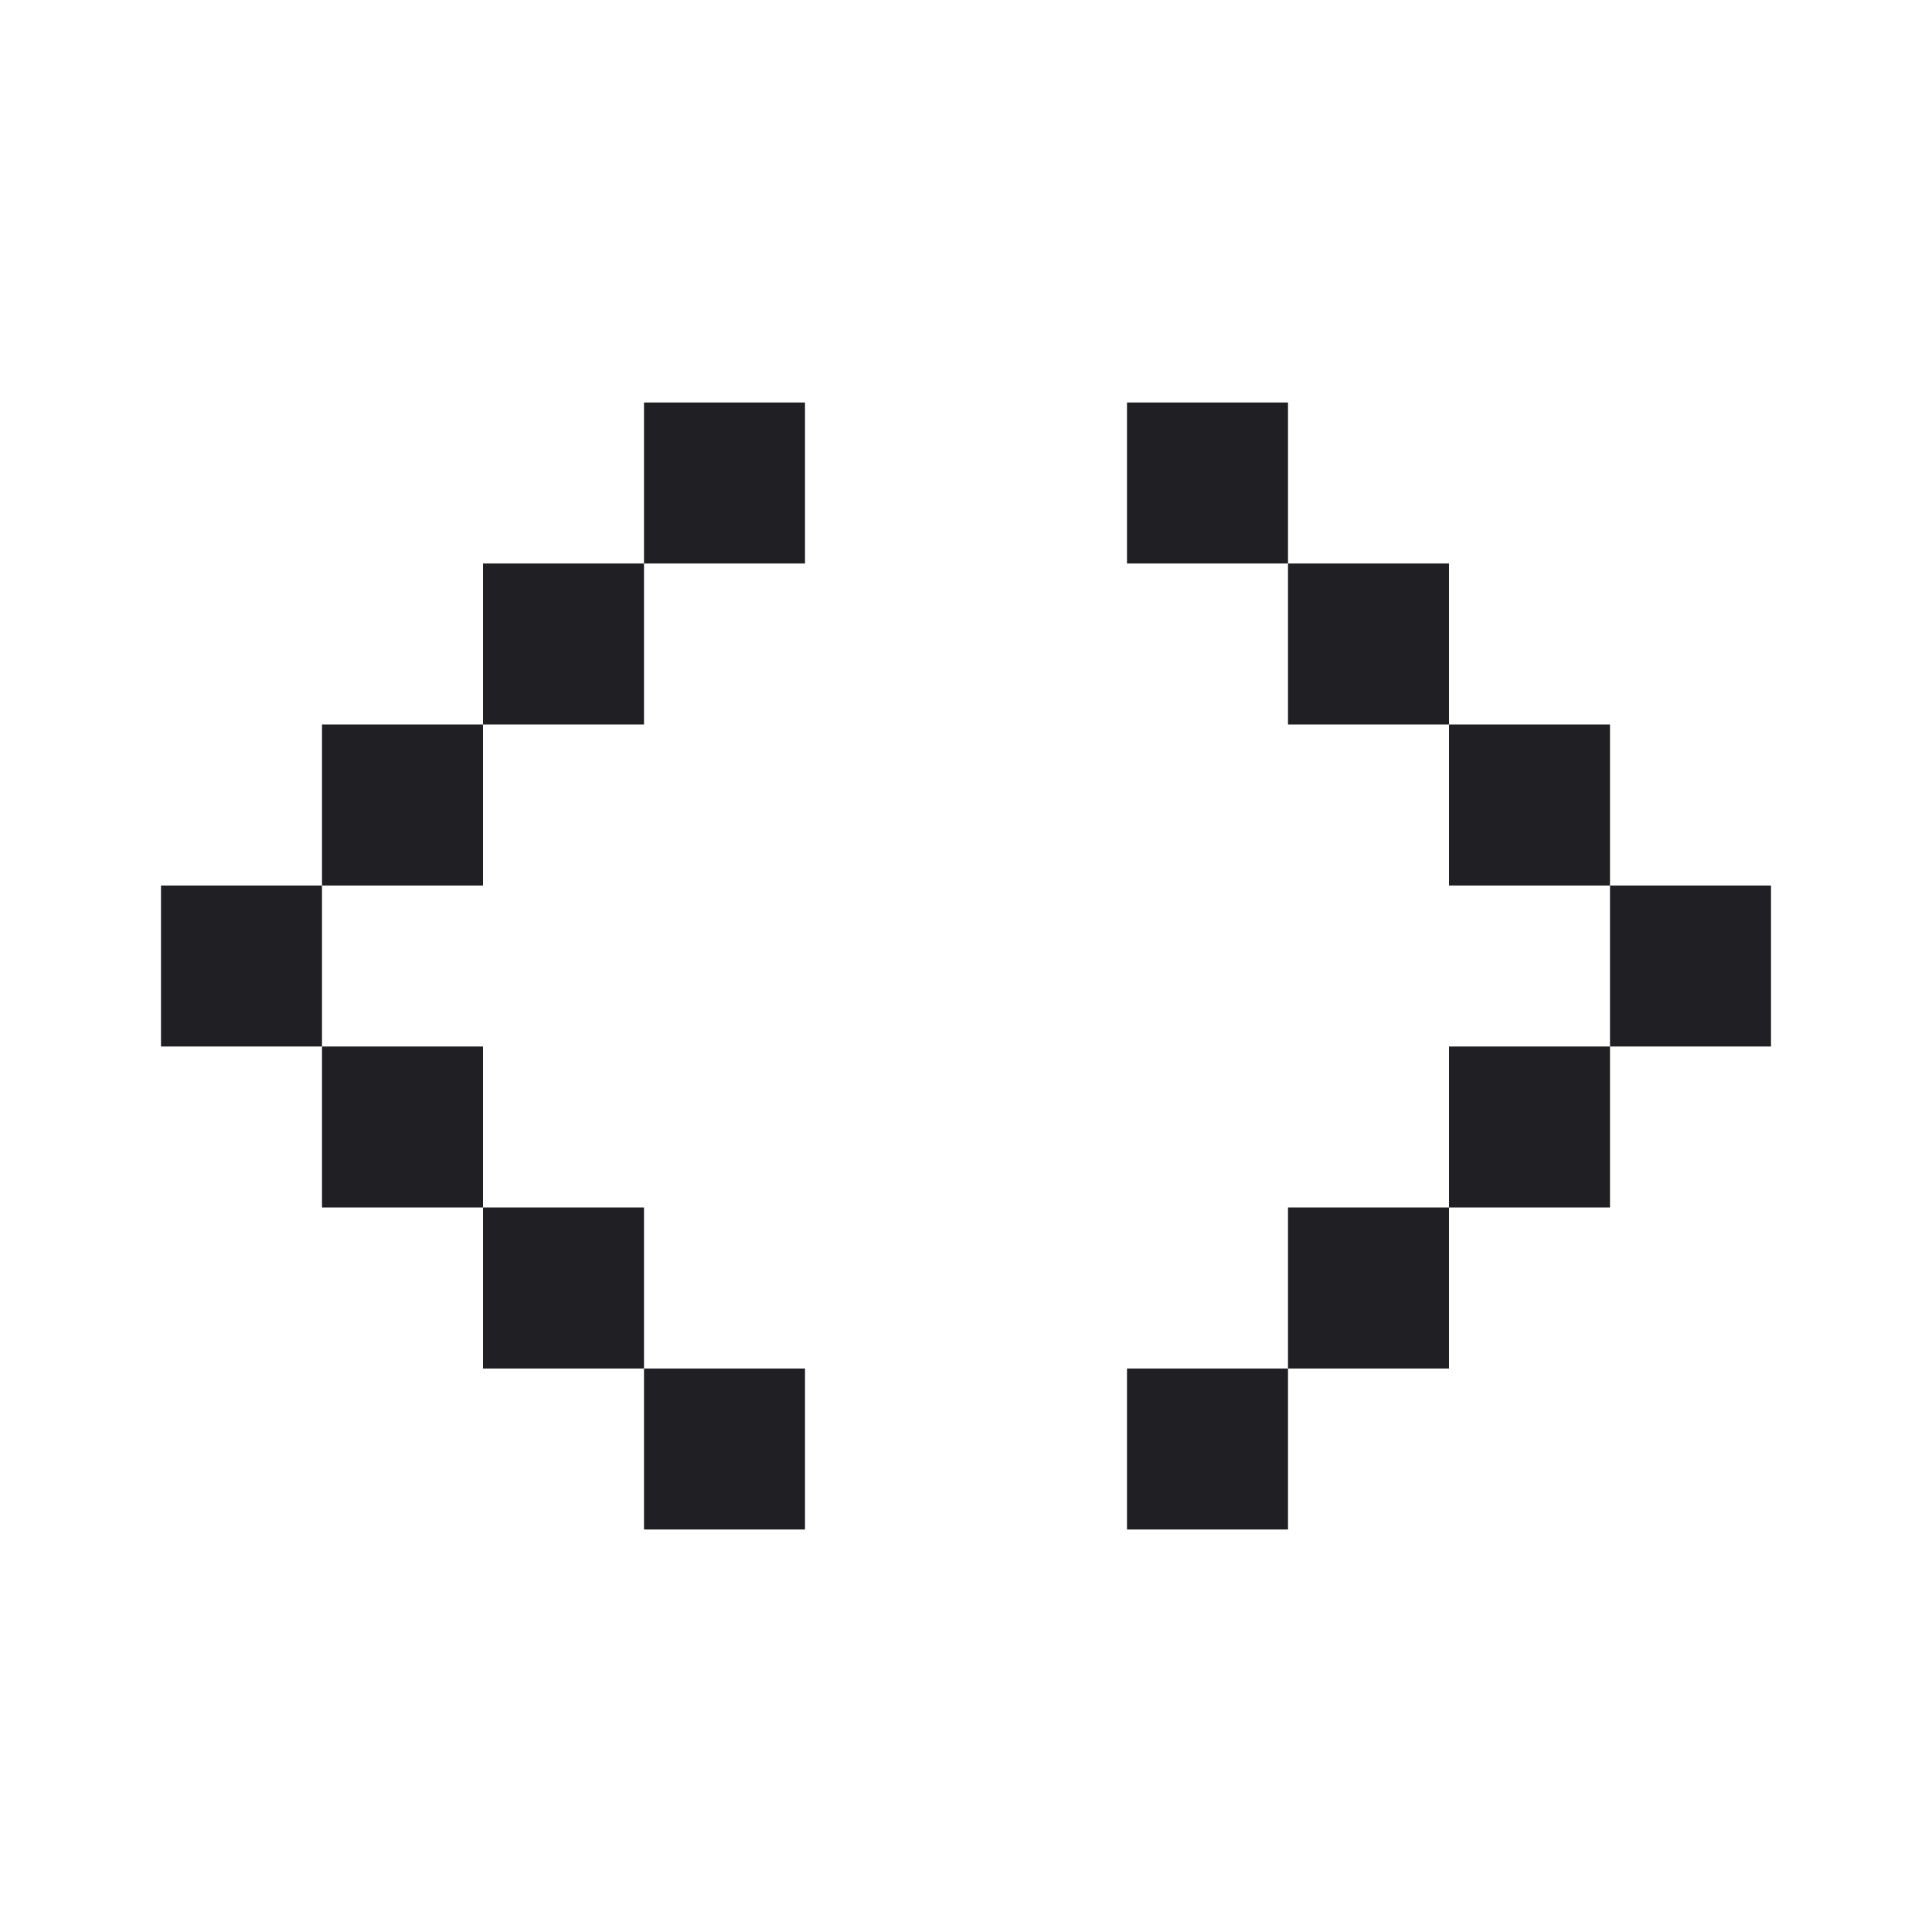
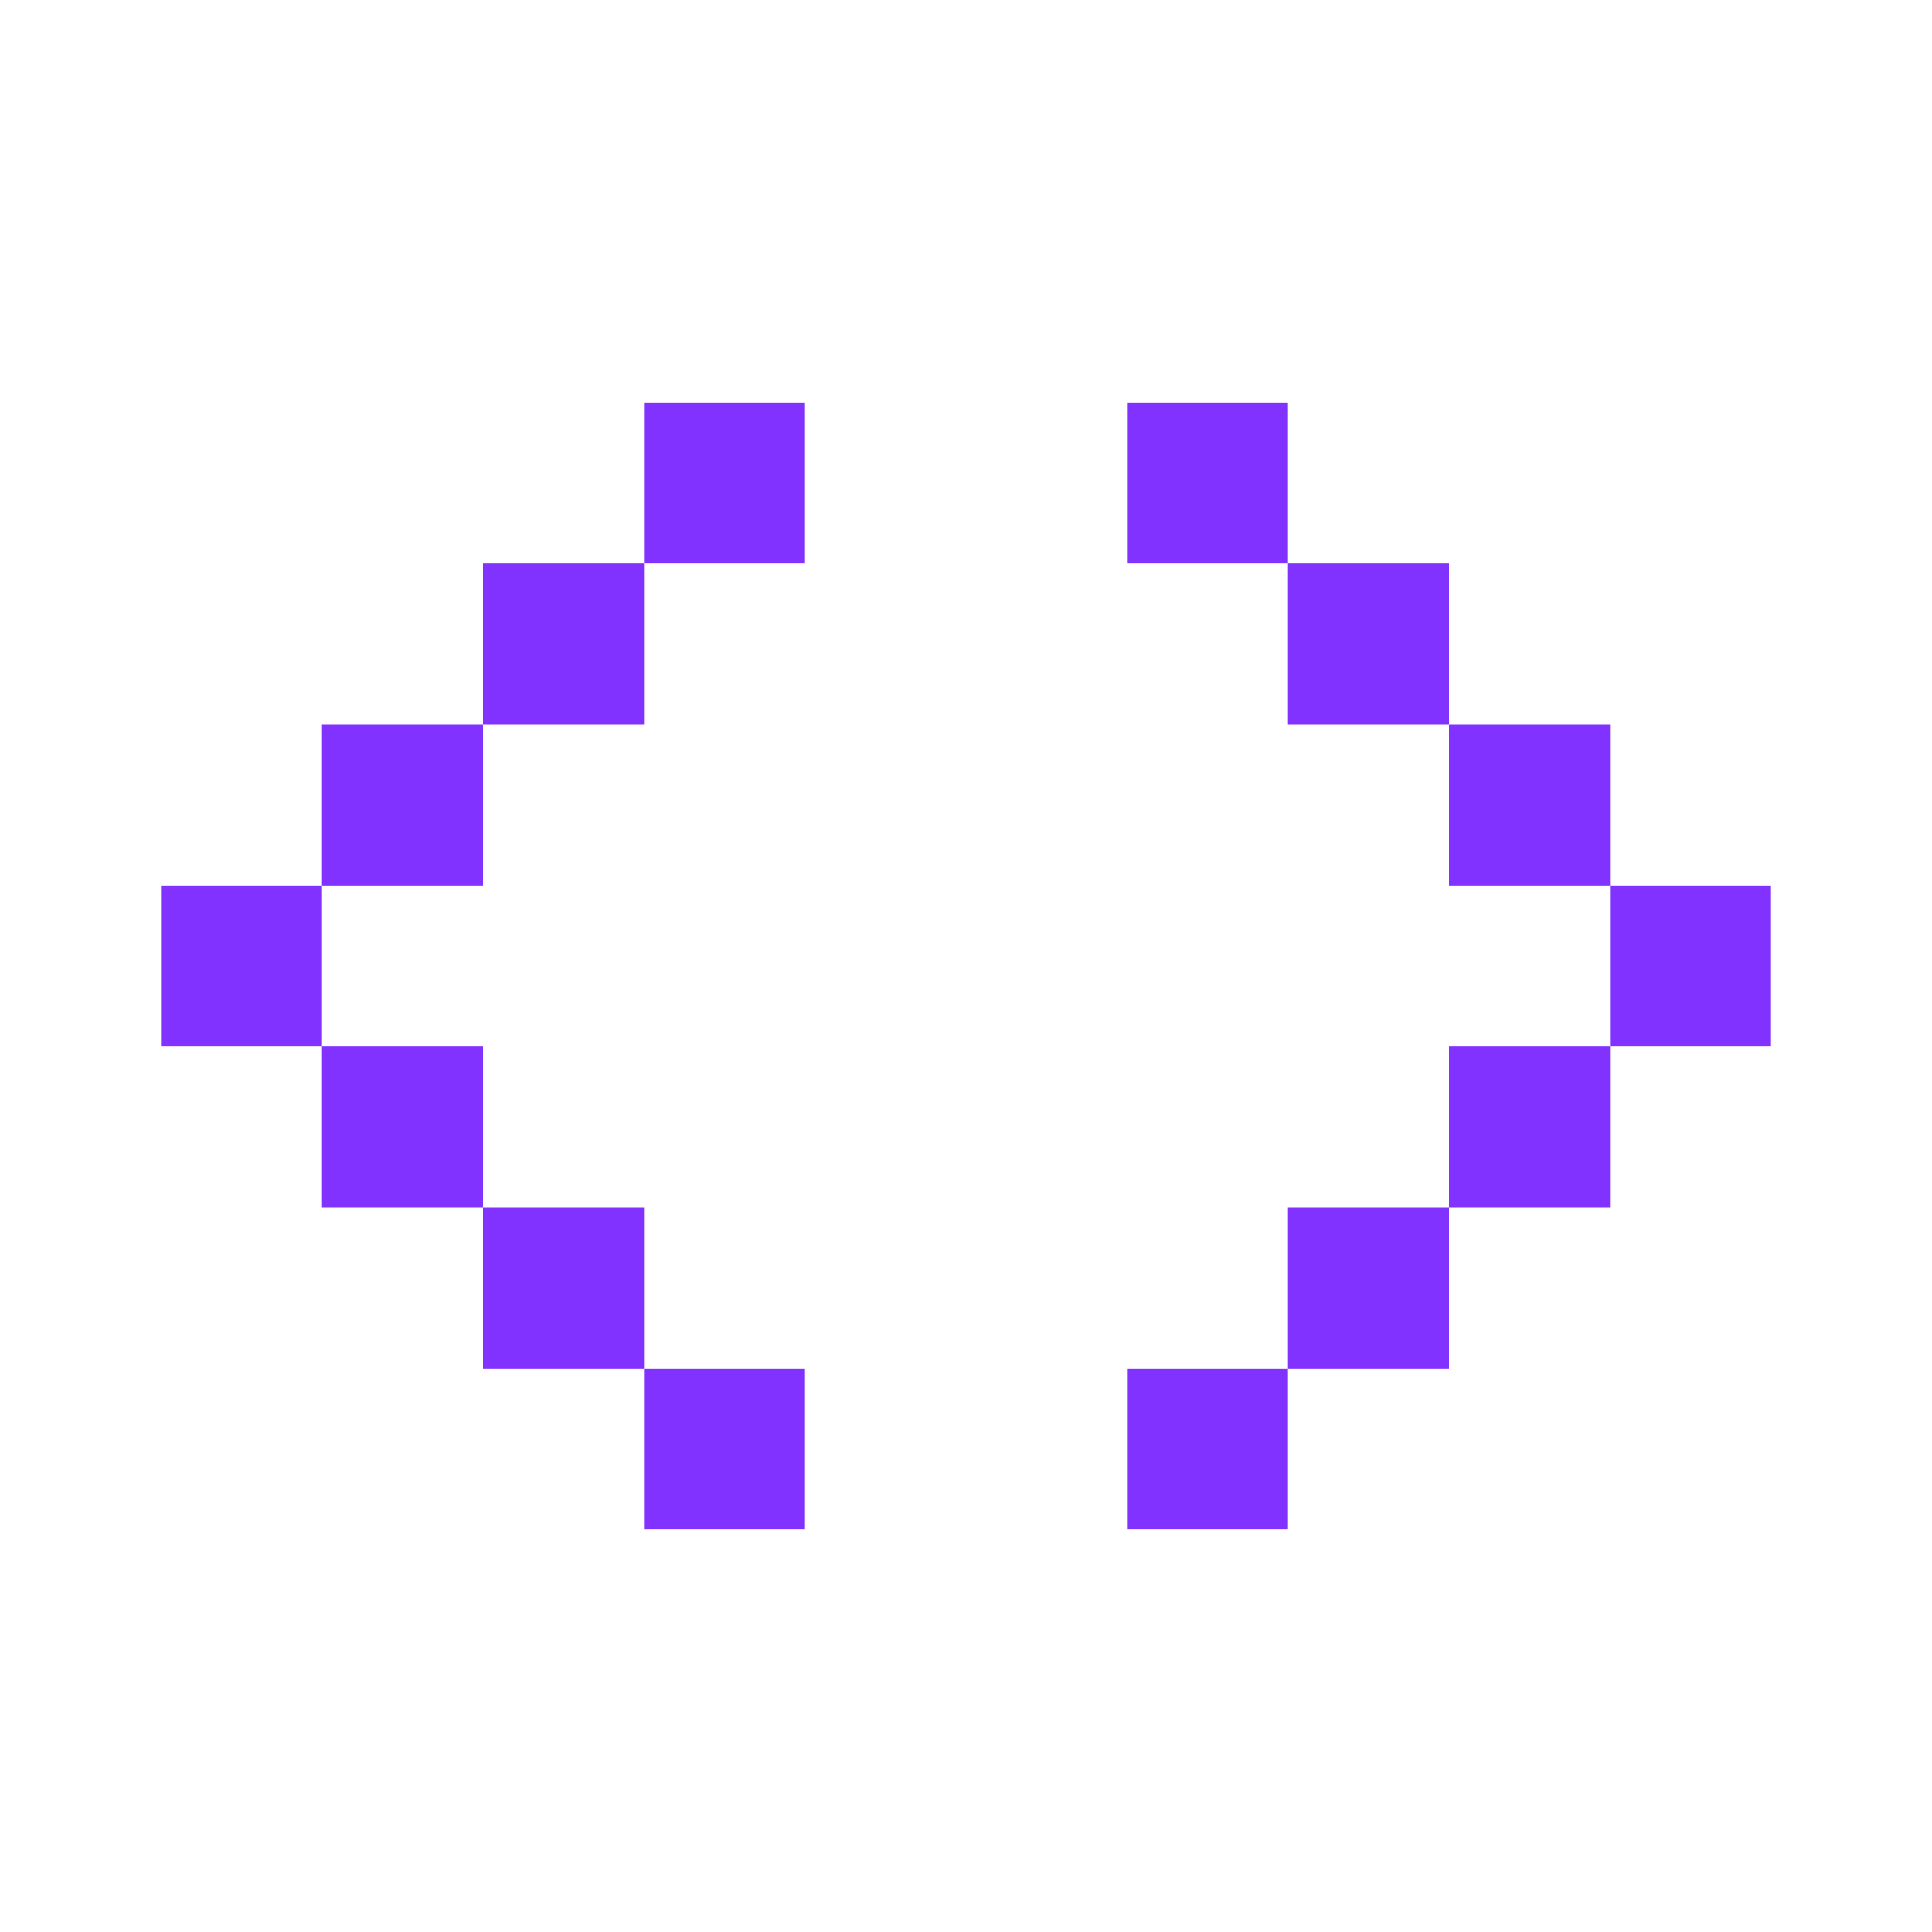
- <svg xmlns="http://www.w3.org/2000/svg" width="24" height="24" viewBox="0 0 24 24" fill="none">
-   <path d="M8 5H10V7H8V5Z" fill="#201F24" />
-   <path d="M6 7H8V9H6V7Z" fill="#201F24" />
-   <path d="M4 9H6V11H4V9Z" fill="#201F24" />
-   <path d="M2 11H4V13H2V11Z" fill="#201F24" />
-   <path d="M4 13H6V15H4V13Z" fill="#201F24" />
-   <path d="M6 15H8V17H6V15Z" fill="#201F24" />
-   <path d="M8 17H10V19H8V17Z" fill="#201F24" />
-   <path d="M16 5H14V7H16V5Z" fill="#201F24" />
-   <path d="M18 7H16V9H18V7Z" fill="#201F24" />
-   <path d="M20 9H18V11H20V9Z" fill="#201F24" />
-   <path d="M22 11H20V13H22V11Z" fill="#201F24" />
-   <path d="M20 13H18V15H20V13Z" fill="#201F24" />
-   <path d="M18 15H16V17H18V15Z" fill="#201F24" />
-   <path d="M16 17H14V19H16V17Z" fill="#201F24" />
+ <svg xmlns="http://www.w3.org/2000/svg" width="24" height="24" viewBox="0 0 24 24" fill="#8232FF">
+   <path d="M8 5H10V7H8V5Z" fill="#8232FF" />
+   <path d="M6 7H8V9H6V7Z" fill="#8232FF" />
+   <path d="M4 9H6V11H4V9Z" fill="#8232FF" />
+   <path d="M2 11H4V13H2V11Z" fill="#8232FF" />
+   <path d="M4 13H6V15H4V13Z" fill="#8232FF" />
+   <path d="M6 15H8V17H6V15Z" fill="#8232FF" />
+   <path d="M8 17H10V19H8V17Z" fill="#8232FF" />
+   <path d="M16 5H14V7H16V5Z" fill="#8232FF" />
+   <path d="M18 7H16V9H18V7Z" fill="#8232FF" />
+   <path d="M20 9H18V11H20V9Z" fill="#8232FF" />
+   <path d="M22 11H20V13H22V11Z" fill="#8232FF" />
+   <path d="M20 13H18V15H20V13Z" fill="#8232FF" />
+   <path d="M18 15H16V17H18V15Z" fill="#8232FF" />
+   <path d="M16 17H14V19H16V17Z" fill="#8232FF" />
</svg>
